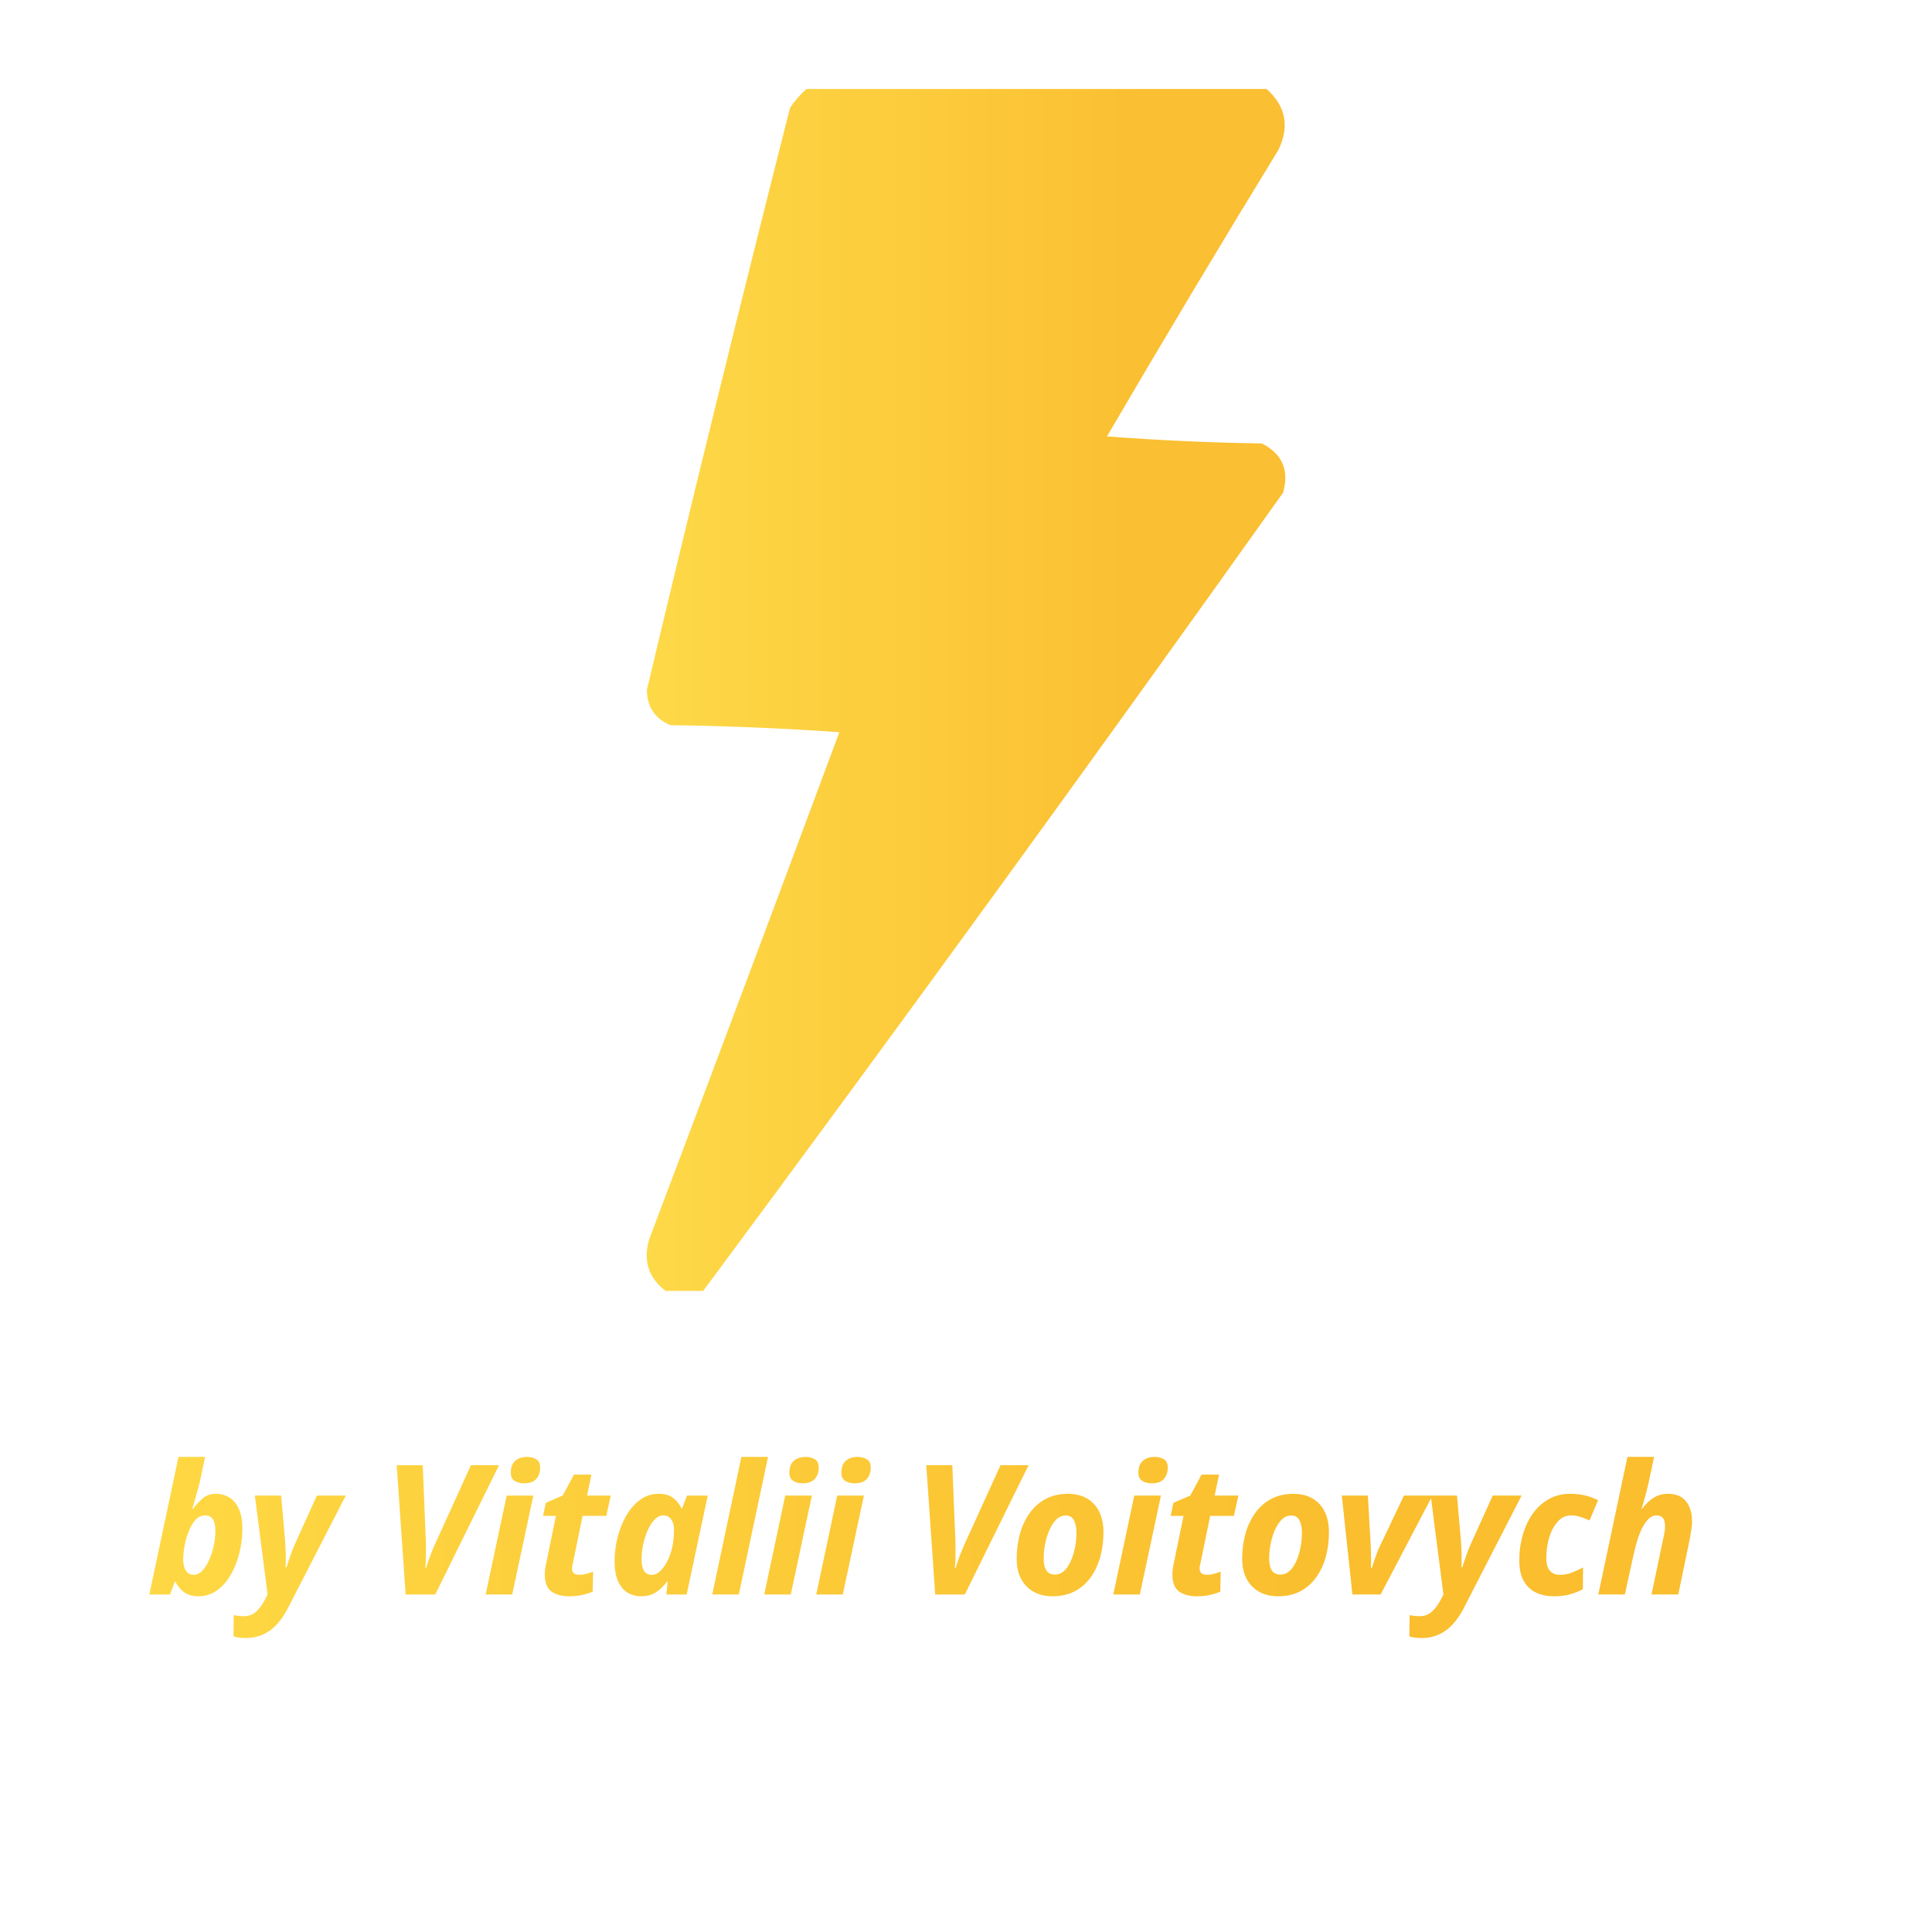
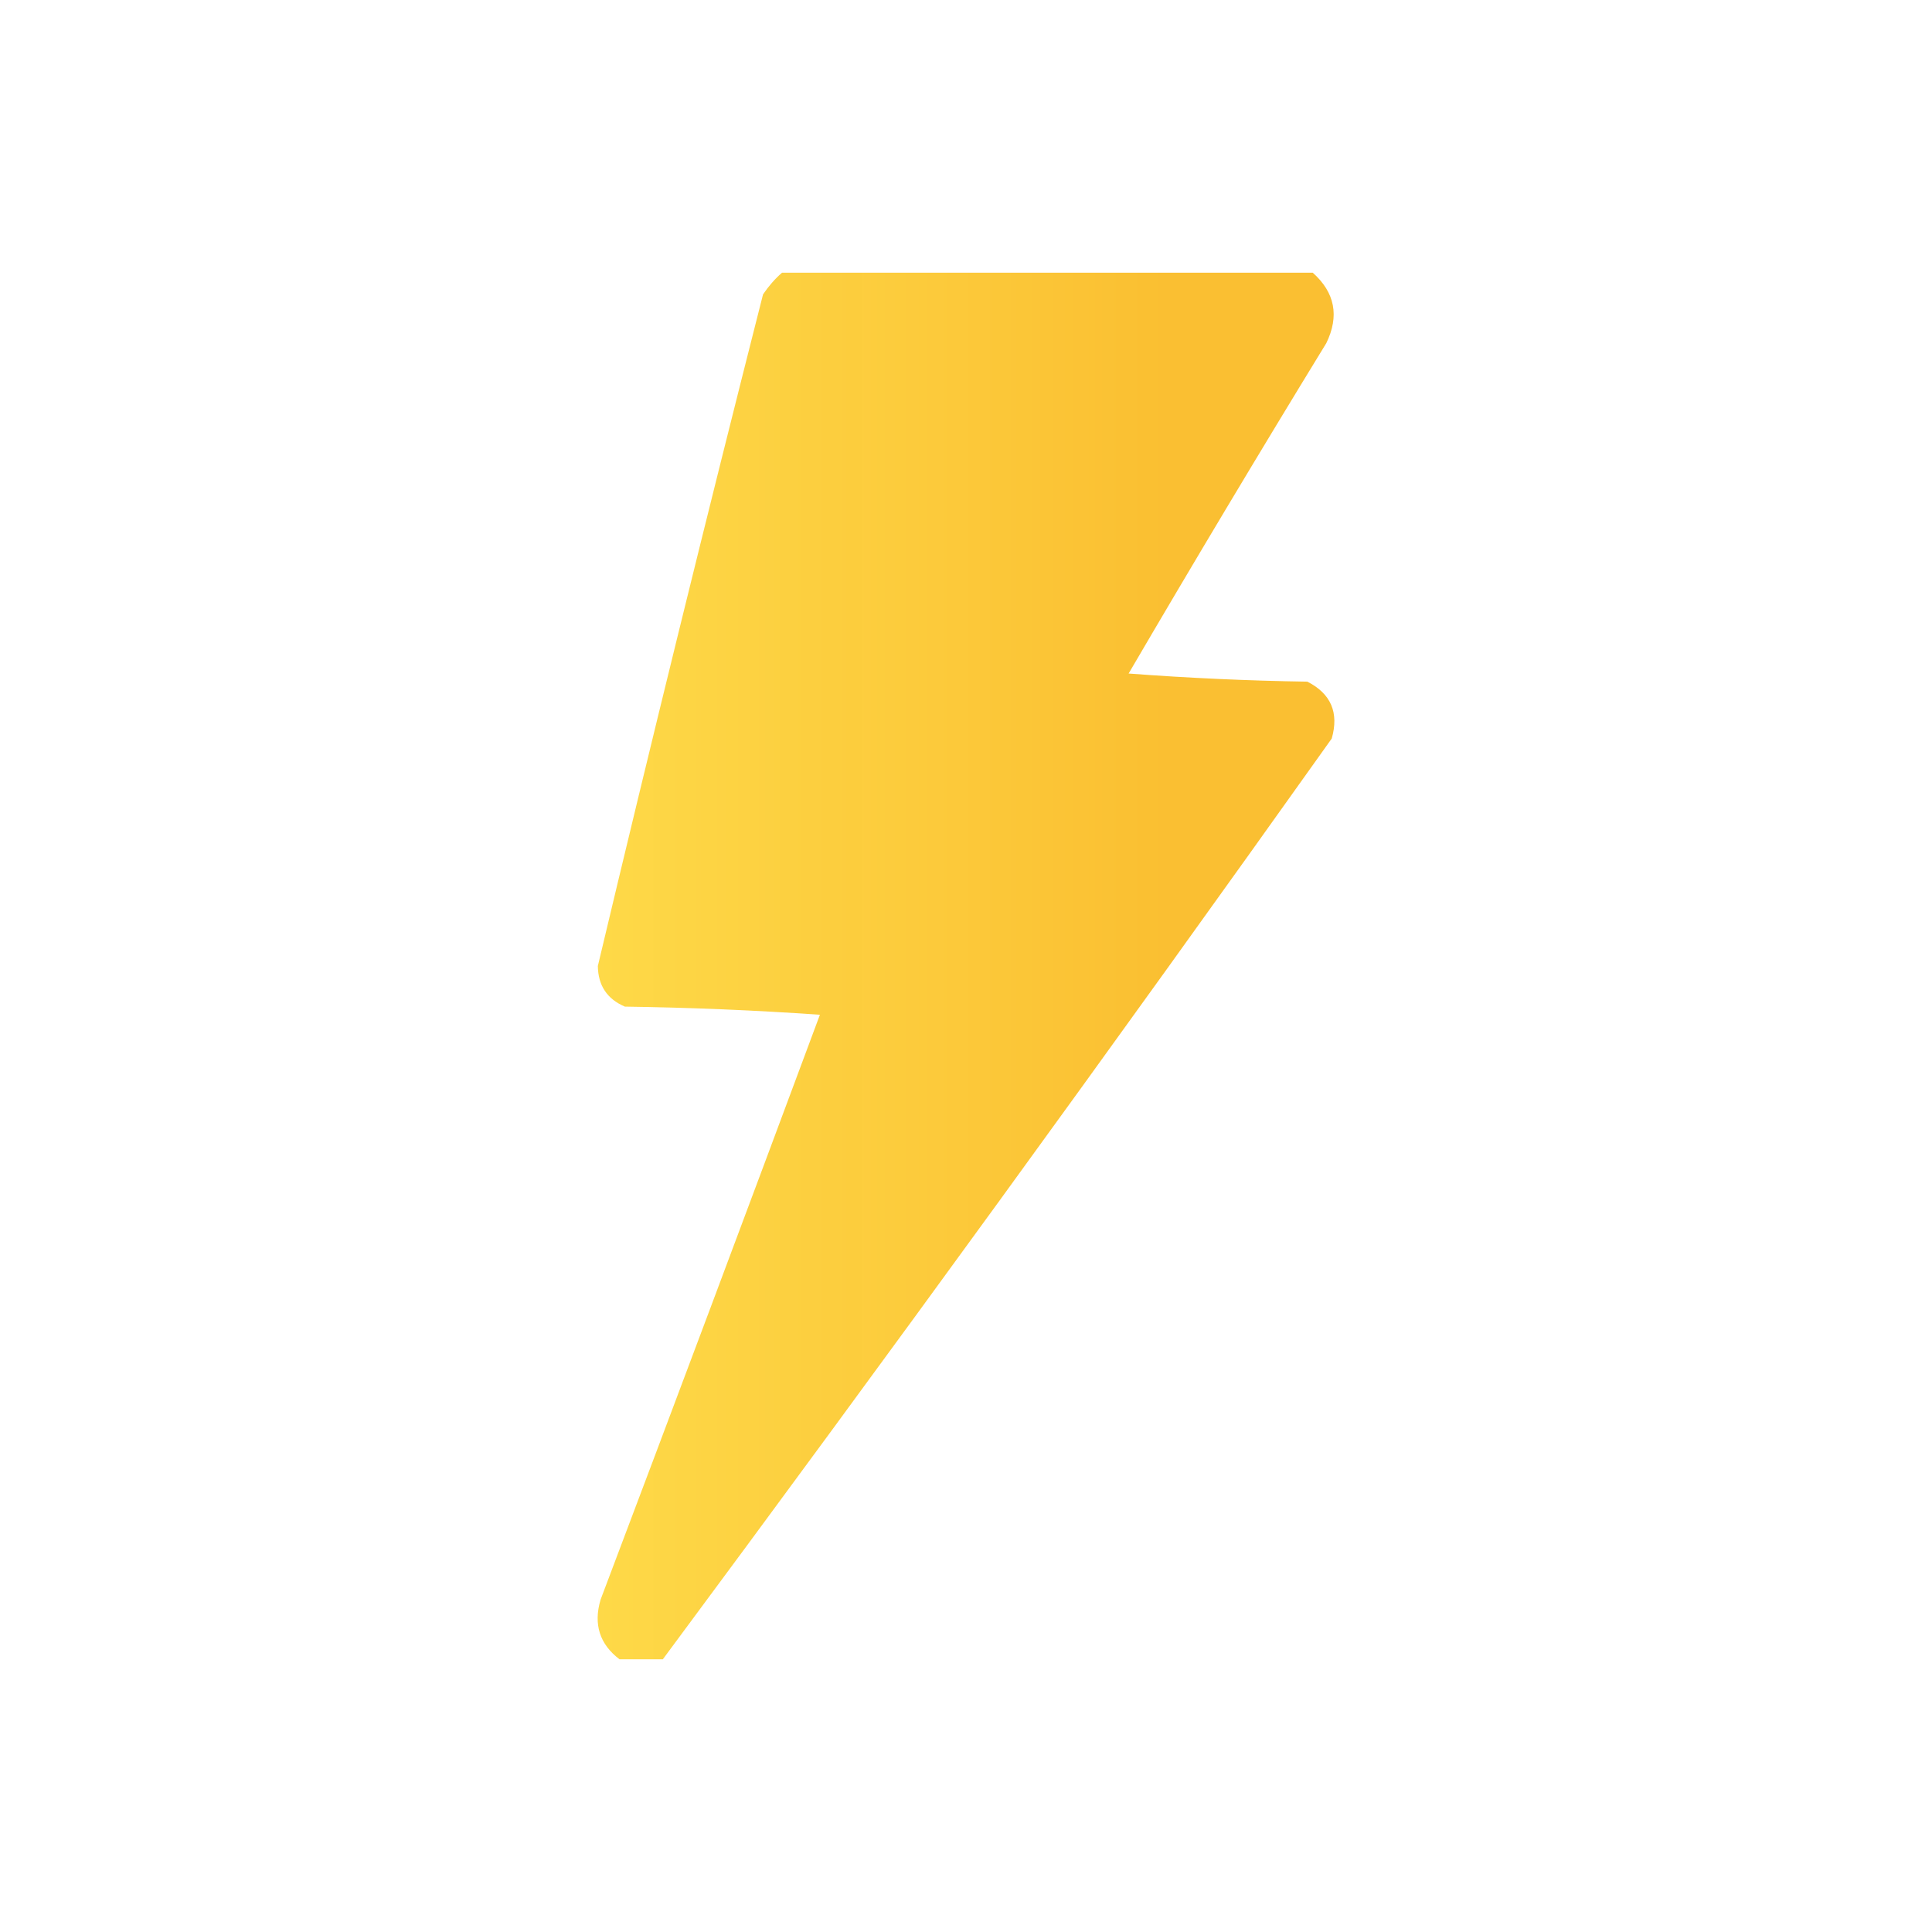
- <svg xmlns="http://www.w3.org/2000/svg" width="256" height="256" clip-rule="evenodd" version="1.1">
+ <svg xmlns="http://www.w3.org/2000/svg" width="256" height="256" version="1.1" clip-rule="evenodd">
  <defs>
-     <linearGradient y2="0" x2="1" y1="0" x1="0" id="svg_7">
-       <stop offset="0" stop-opacity="0.996" stop-color="#fed843" />
-       <stop offset="0.762" stop-opacity="0.992" stop-color="#fabe2c" />
+     <linearGradient id="svg_7" x1="0" y1="0" x2="1" y2="0">
+       <stop stop-color="#fed843" stop-opacity="0.996" offset="0" />
+       <stop stop-color="#fabe2c" stop-opacity="0.992" offset="0.762" />
    </linearGradient>
  </defs>
  <g>
    <g id="svg_1">
-       <path id="svg_2" opacity="0.978" d="m106.864,11.791c20.322,0 40.644,0 60.967,0c2.55,2.28 3.069,4.976 1.555,8.087c-7.693,12.568 -15.262,25.218 -22.707,37.949c6.834,0.518 13.677,0.829 20.53,0.933c2.713,1.385 3.646,3.562 2.799,6.532c-25.284,35.54 -50.895,70.793 -76.831,105.759c-1.659,0 -3.318,0 -4.977,0c-2.284,-1.738 -3.01,-4.019 -2.177,-6.843c8.46,-22.372 16.858,-44.768 25.195,-67.188c-7.457,-0.518 -14.922,-0.829 -22.396,-0.933c-2.043,-0.868 -3.08,-2.424 -3.111,-4.666c6.129,-25.759 12.454,-51.473 18.974,-77.142c0.642,-0.95 1.368,-1.779 2.177,-2.488l-0,0l0,-0z" fill="url(#svg_7)" />
+       <path fill="url(#svg_7)" d="m103.617,36.137c23.445,0 46.888,0 70.333,0c2.942,2.63 3.54,5.74 1.794,9.33c-8.875,14.499 -17.606,29.092 -26.195,43.779c7.884,0.597 15.778,0.956 23.684,1.077c3.13,1.597 4.206,4.109 3.23,7.536c-29.169,41 -58.714,81.669 -88.634,122.006c-1.914,0 -3.828,0 -5.741,0c-2.635,-2.005 -3.472,-4.636 -2.512,-7.895c9.759,-25.809 19.448,-51.645 29.066,-77.51c-8.602,-0.598 -17.214,-0.957 -25.837,-1.077c-2.357,-1.002 -3.553,-2.796 -3.588,-5.383c7.07,-29.717 14.367,-59.381 21.889,-88.993c0.741,-1.096 1.578,-2.053 2.512,-2.871l-0,0l0,-0l0,-0z" opacity="0.978" id="svg_2" />
    </g>
-     <text fill="url(#svg_7)" x="19.399" y="211.28" id="svg_3" stroke-width="0" font-size="24" font-family="'Noto Sans Display'" text-anchor="start" xml:space="preserve" font-style="italic" font-weight="bold">by Vitalii Voitovych</text>
  </g>
</svg>
